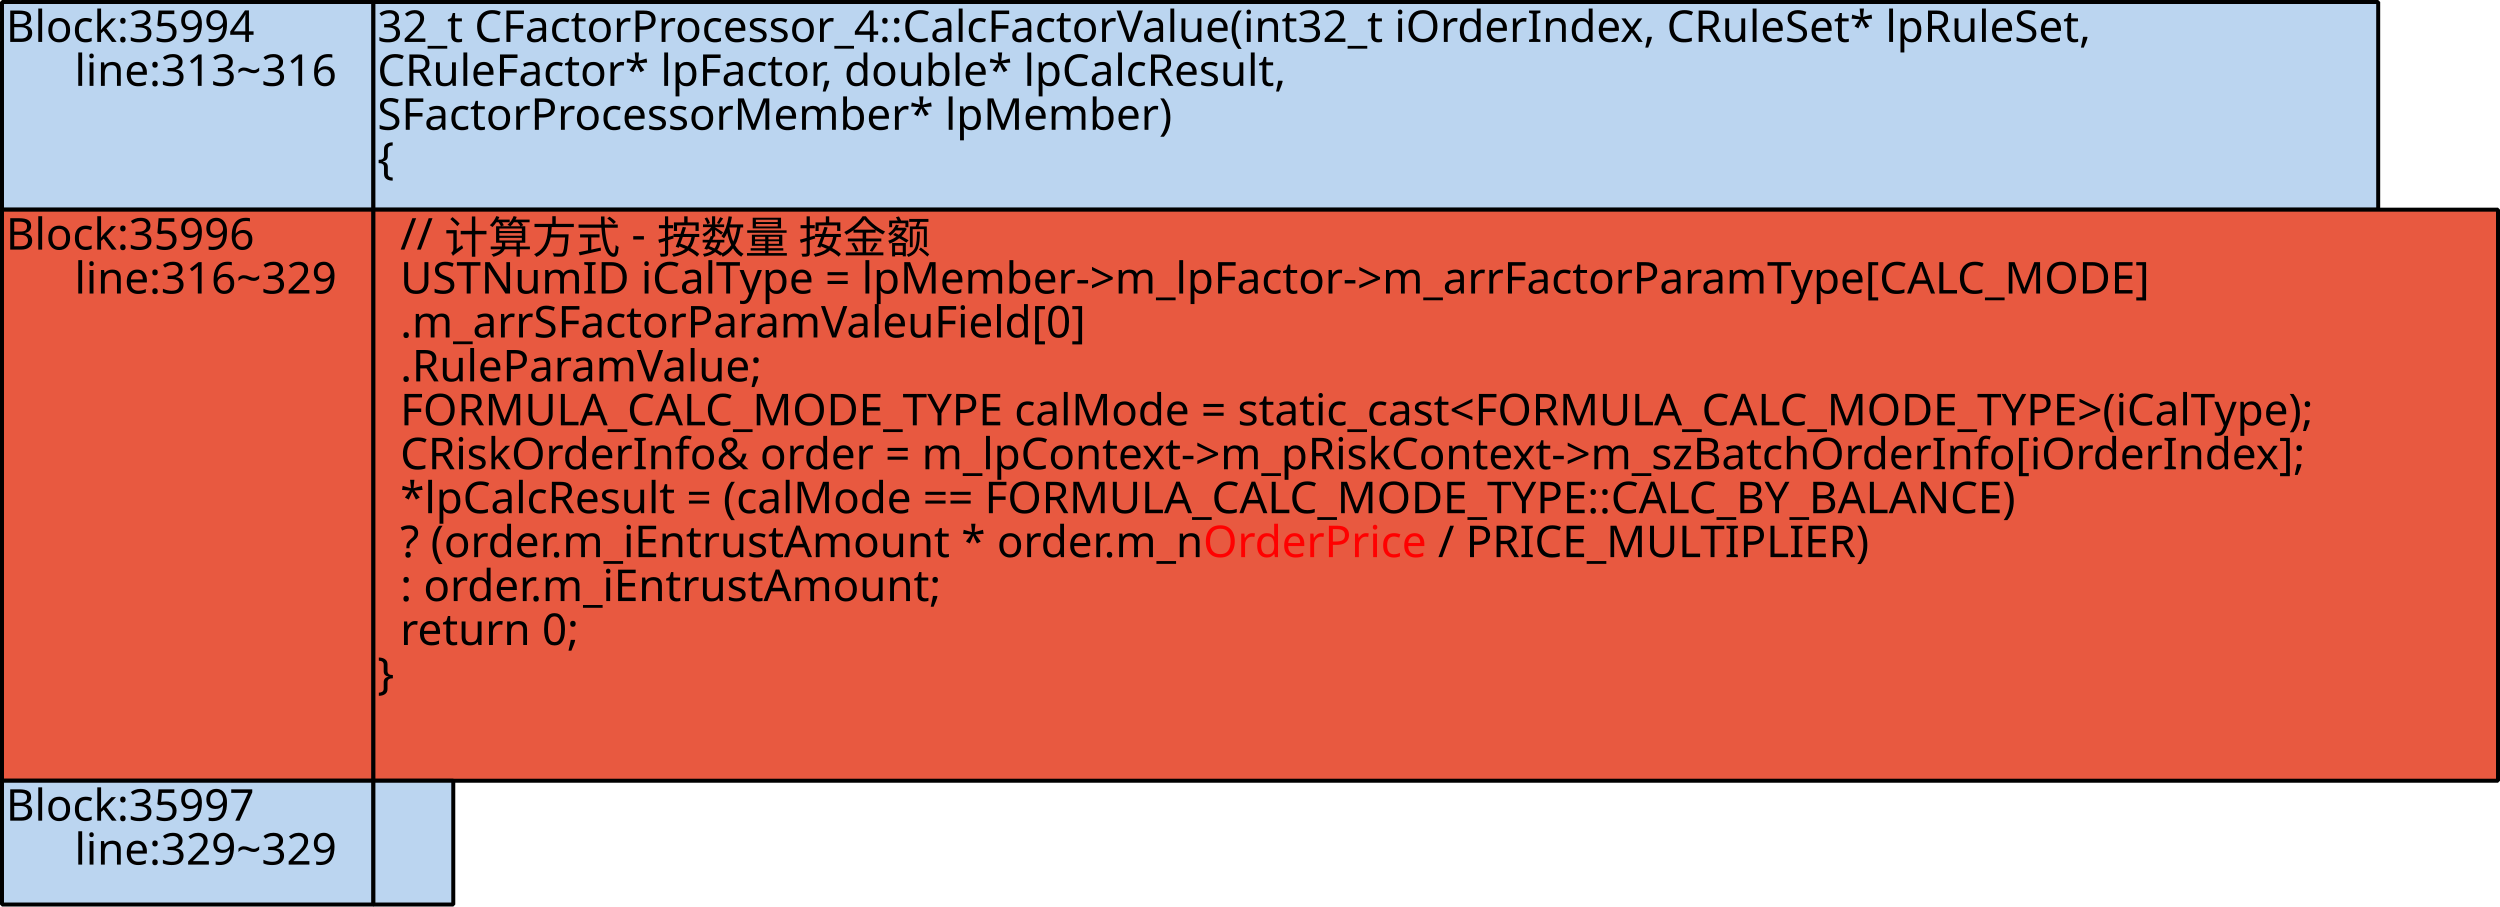
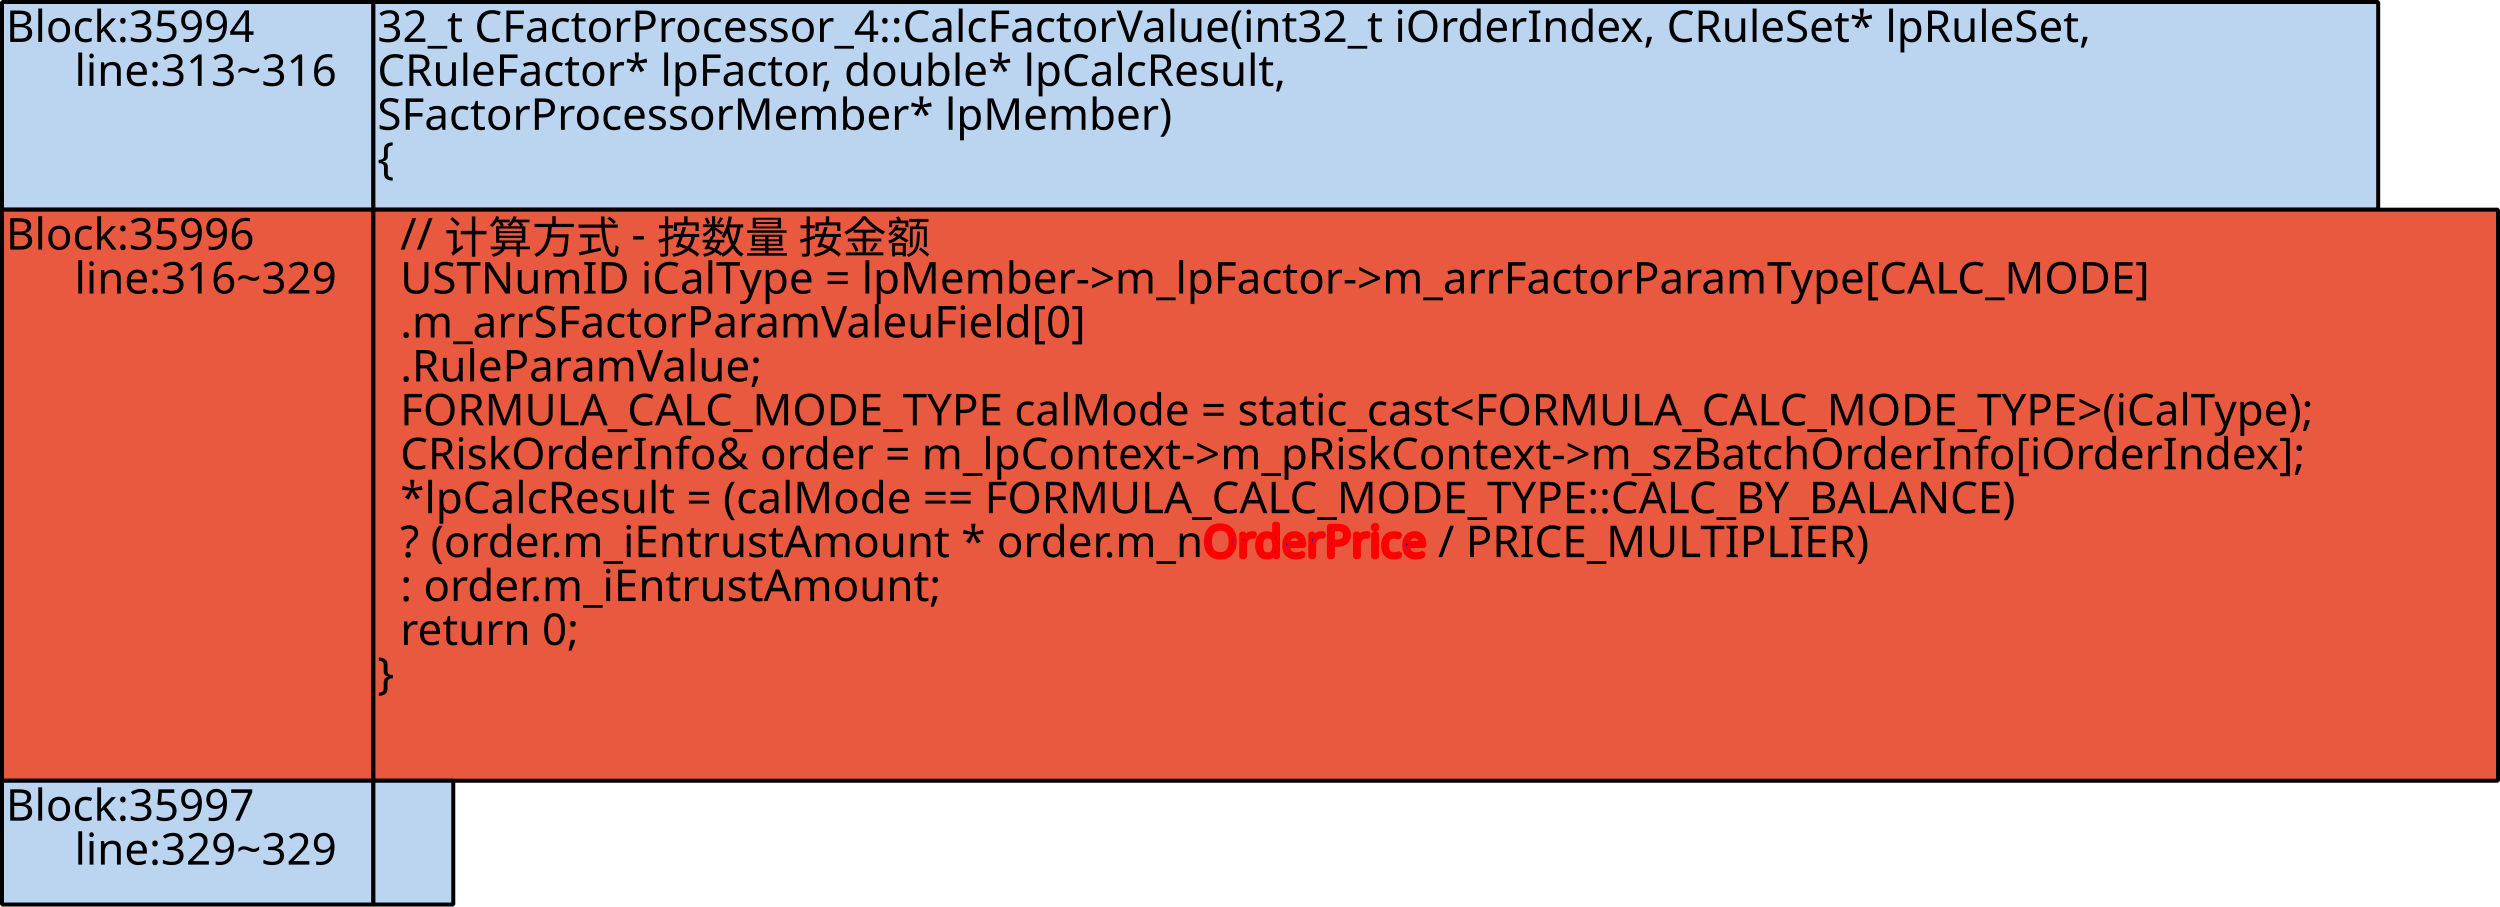
<svg xmlns="http://www.w3.org/2000/svg" width="220.839mm" height="80.081mm" viewBox="0 0 626 227" version="1.2" baseProfile="tiny">
  <defs>
</defs>
  <g fill="none" stroke="black" stroke-width="1" fill-rule="evenodd" stroke-linecap="square" stroke-linejoin="bevel">
    <g fill="none" stroke="#000000" stroke-opacity="1" stroke-width="1" stroke-linecap="square" stroke-linejoin="bevel" transform="matrix(1,0,0,1,0,0)" font-family="SimSun" font-size="9" font-weight="400" font-style="normal">
</g>
    <g fill="none" stroke="#000000" stroke-opacity="1" stroke-width="1" stroke-linecap="square" stroke-linejoin="bevel" transform="matrix(1,0,0,1,0.5,0.5)" font-family="SimSun" font-size="9" font-weight="400" font-style="normal">
</g>
    <g fill="#bbd5f0" fill-opacity="1" stroke="#000000" stroke-opacity="1" stroke-width="1" stroke-linecap="square" stroke-linejoin="bevel" transform="matrix(1,0,0,1,0.5,0.5)" font-family="SimSun" font-size="9" font-weight="400" font-style="normal">
      <rect x="0" y="0" width="93" height="52" />
    </g>
    <g fill="none" stroke="#000000" stroke-opacity="1" stroke-width="1" stroke-linecap="square" stroke-linejoin="bevel" transform="matrix(1,0,0,1,0.5,0.5)" font-family="SimSun" font-size="9" font-weight="400" font-style="normal">
</g>
    <g fill="none" stroke="#000000" stroke-opacity="1" stroke-width="1" stroke-linecap="square" stroke-linejoin="bevel" transform="matrix(1,0,0,1,1.5,1.5)" font-family="SimSun" font-size="9" font-weight="400" font-style="normal">
</g>
    <g fill="none" stroke="#000000" stroke-opacity="1" stroke-width="1" stroke-linecap="square" stroke-linejoin="bevel" transform="matrix(1,0,0,1,1.5,1.5)" font-family="Songti SC" font-size="11" font-weight="400" font-style="normal">
      <text fill="#000000" fill-opacity="1" stroke="none" xml:space="preserve" x="0" y="9" font-family="Songti SC" font-size="11" font-weight="400" font-style="normal">Block:35994</text>
      <text fill="#000000" fill-opacity="1" stroke="none" xml:space="preserve" x="0" y="20" font-family="Songti SC" font-size="11" font-weight="400" font-style="normal">      line:313~316</text>
    </g>
    <g fill="none" stroke="#000000" stroke-opacity="1" stroke-width="1" stroke-linecap="square" stroke-linejoin="bevel" transform="matrix(1,0,0,1,1.5,1.5)" font-family="SimSun" font-size="9" font-weight="400" font-style="normal">
</g>
    <g fill="none" stroke="#000000" stroke-opacity="1" stroke-width="1" stroke-linecap="square" stroke-linejoin="bevel" transform="matrix(1,0,0,1,0.5,0.5)" font-family="SimSun" font-size="9" font-weight="400" font-style="normal">
</g>
    <g fill="#bbd5f0" fill-opacity="1" stroke="#000000" stroke-opacity="1" stroke-width="1" stroke-linecap="square" stroke-linejoin="bevel" transform="matrix(1,0,0,1,0.5,0.5)" font-family="SimSun" font-size="9" font-weight="400" font-style="normal">
      <rect x="93" y="0" width="502" height="52" />
    </g>
    <g fill="none" stroke="#000000" stroke-opacity="1" stroke-width="1" stroke-linecap="square" stroke-linejoin="bevel" transform="matrix(1,0,0,1,0.5,0.5)" font-family="SimSun" font-size="9" font-weight="400" font-style="normal">
</g>
    <g fill="none" stroke="#000000" stroke-opacity="1" stroke-width="1" stroke-linecap="square" stroke-linejoin="bevel" transform="matrix(1,0,0,1,94.5,1.5)" font-family="SimSun" font-size="9" font-weight="400" font-style="normal">
</g>
    <g fill="none" stroke="#000000" stroke-opacity="1" stroke-width="1" stroke-linecap="square" stroke-linejoin="bevel" transform="matrix(1,0,0,1,94.5,1.5)" font-family="Songti SC" font-size="11" font-weight="400" font-style="normal">
      <text fill="#000000" fill-opacity="1" stroke="none" xml:space="preserve" x="0" y="9" font-family="Songti SC" font-size="11" font-weight="400" font-style="normal">32_t CFactorProcessor_4::CalcFactorValue(int32_t iOrderIndex, CRuleSet* lpRuleSet,</text>
      <text fill="#000000" fill-opacity="1" stroke="none" xml:space="preserve" x="0" y="20" font-family="Songti SC" font-size="11" font-weight="400" font-style="normal">CRuleFactor* lpFactor, double* lpCalcResult,</text>
      <text fill="#000000" fill-opacity="1" stroke="none" xml:space="preserve" x="0" y="31" font-family="Songti SC" font-size="11" font-weight="400" font-style="normal">SFactorProcessorMember* lpMember)</text>
      <text fill="#000000" fill-opacity="1" stroke="none" xml:space="preserve" x="0" y="42" font-family="Songti SC" font-size="11" font-weight="400" font-style="normal">{</text>
    </g>
    <g fill="none" stroke="#000000" stroke-opacity="1" stroke-width="1" stroke-linecap="square" stroke-linejoin="bevel" transform="matrix(1,0,0,1,94.5,1.5)" font-family="SimSun" font-size="9" font-weight="400" font-style="normal">
</g>
    <g fill="none" stroke="#000000" stroke-opacity="1" stroke-width="1" stroke-linecap="square" stroke-linejoin="bevel" transform="matrix(1,0,0,1,0.5,0.5)" font-family="SimSun" font-size="9" font-weight="400" font-style="normal">
</g>
    <g fill="#e85940" fill-opacity="1" stroke="#000000" stroke-opacity="1" stroke-width="1" stroke-linecap="square" stroke-linejoin="bevel" transform="matrix(1,0,0,1,0.5,0.5)" font-family="SimSun" font-size="9" font-weight="400" font-style="normal">
      <rect x="0" y="52" width="93" height="143" />
    </g>
    <g fill="none" stroke="#000000" stroke-opacity="1" stroke-width="1" stroke-linecap="square" stroke-linejoin="bevel" transform="matrix(1,0,0,1,0.5,0.5)" font-family="SimSun" font-size="9" font-weight="400" font-style="normal">
</g>
    <g fill="none" stroke="#000000" stroke-opacity="1" stroke-width="1" stroke-linecap="square" stroke-linejoin="bevel" transform="matrix(1,0,0,1,1.5,53.5)" font-family="SimSun" font-size="9" font-weight="400" font-style="normal">
</g>
    <g fill="none" stroke="#000000" stroke-opacity="1" stroke-width="1" stroke-linecap="square" stroke-linejoin="bevel" transform="matrix(1,0,0,1,1.5,53.5)" font-family="Songti SC" font-size="11" font-weight="400" font-style="normal">
      <text fill="#000000" fill-opacity="1" stroke="none" xml:space="preserve" x="0" y="9" font-family="Songti SC" font-size="11" font-weight="400" font-style="normal">Block:35996</text>
      <text fill="#000000" fill-opacity="1" stroke="none" xml:space="preserve" x="0" y="20" font-family="Songti SC" font-size="11" font-weight="400" font-style="normal">      line:316~329</text>
    </g>
    <g fill="none" stroke="#000000" stroke-opacity="1" stroke-width="1" stroke-linecap="square" stroke-linejoin="bevel" transform="matrix(1,0,0,1,1.5,53.5)" font-family="SimSun" font-size="9" font-weight="400" font-style="normal">
</g>
    <g fill="none" stroke="#000000" stroke-opacity="1" stroke-width="1" stroke-linecap="square" stroke-linejoin="bevel" transform="matrix(1,0,0,1,0.5,0.5)" font-family="SimSun" font-size="9" font-weight="400" font-style="normal">
</g>
    <g fill="#e85940" fill-opacity="1" stroke="#000000" stroke-opacity="1" stroke-width="1" stroke-linecap="square" stroke-linejoin="bevel" transform="matrix(1,0,0,1,0.5,0.5)" font-family="SimSun" font-size="9" font-weight="400" font-style="normal">
      <rect x="93" y="52" width="532" height="143" />
    </g>
    <g fill="none" stroke="#000000" stroke-opacity="1" stroke-width="1" stroke-linecap="square" stroke-linejoin="bevel" transform="matrix(1,0,0,1,0.5,0.5)" font-family="SimSun" font-size="9" font-weight="400" font-style="normal">
</g>
    <g fill="none" stroke="#000000" stroke-opacity="1" stroke-width="1" stroke-linecap="square" stroke-linejoin="bevel" transform="matrix(1,0,0,1,94.5,53.5)" font-family="SimSun" font-size="9" font-weight="400" font-style="normal">
</g>
    <g fill="none" stroke="#000000" stroke-opacity="1" stroke-width="1" stroke-linecap="square" stroke-linejoin="bevel" transform="matrix(1,0,0,1,94.5,53.5)" font-family="Songti SC" font-size="11" font-weight="400" font-style="normal">
      <text fill="#000000" fill-opacity="1" stroke="none" xml:space="preserve" x="0" y="9" font-family="Songti SC" font-size="11" font-weight="400" font-style="normal">  // 计算方式 - 按数量 按金额</text>
      <text fill="#000000" fill-opacity="1" stroke="none" xml:space="preserve" x="0" y="20" font-family="Songti SC" font-size="11" font-weight="400" font-style="normal">  USTNumID iCalType = lpMember-&gt;m_lpFactor-&gt;m_arrFactorParamType[CALC_MODE]</text>
      <text fill="#000000" fill-opacity="1" stroke="none" xml:space="preserve" x="0" y="31" font-family="Songti SC" font-size="11" font-weight="400" font-style="normal">  .m_arrSFactorParamValeuField[0]</text>
      <text fill="#000000" fill-opacity="1" stroke="none" xml:space="preserve" x="0" y="42" font-family="Songti SC" font-size="11" font-weight="400" font-style="normal">  .RuleParamValue;</text>
      <text fill="#000000" fill-opacity="1" stroke="none" xml:space="preserve" x="0" y="53" font-family="Songti SC" font-size="11" font-weight="400" font-style="normal">  FORMULA_CALC_MODE_TYPE calMode = static_cast&lt;FORMULA_CALC_MODE_TYPE&gt;(iCalType);</text>
      <text fill="#000000" fill-opacity="1" stroke="none" xml:space="preserve" x="0" y="64" font-family="Songti SC" font-size="11" font-weight="400" font-style="normal">  CRiskOrderInfo&amp; order = m_lpContext-&gt;m_pRiskContext-&gt;m_szBatchOrderInfo[iOrderIndex];</text>
      <text fill="#000000" fill-opacity="1" stroke="none" xml:space="preserve" x="0" y="75" font-family="Songti SC" font-size="11" font-weight="400" font-style="normal">  *lpCalcResult = (calMode == FORMULA_CALC_MODE_TYPE::CALC_BY_BALANCE)</text>
-       <text fill="#000000" fill-opacity="1" stroke="none" xml:space="preserve" x="0" y="86" font-family="Songti SC" font-size="11" font-weight="400" font-style="normal">  ? (order.m_iEntrustAmount * order.m_n<tspan fill="red">OrderPrice</tspan> / PRICE_MULTIPLIER)</text>
+       <text fill="#000000" fill-opacity="1" stroke="none" xml:space="preserve" x="0" y="86" font-family="Songti SC" font-size="11" font-weight="400" font-style="normal">  ? (order.m_iEntrustAmount * order.m_n<tspan stroke="Red" fill="Blue">OrderPrice</tspan> / PRICE_MULTIPLIER)</text>
      <text fill="#000000" fill-opacity="1" stroke="none" xml:space="preserve" x="0" y="97" font-family="Songti SC" font-size="11" font-weight="400" font-style="normal">  : order.m_iEntrustAmount;</text>
      <text fill="#000000" fill-opacity="1" stroke="none" xml:space="preserve" x="0" y="108" font-family="Songti SC" font-size="11" font-weight="400" font-style="normal">  return 0;</text>
      <text fill="#000000" fill-opacity="1" stroke="none" xml:space="preserve" x="0" y="119" font-family="Songti SC" font-size="11" font-weight="400" font-style="normal">}</text>
    </g>
    <g fill="none" stroke="#000000" stroke-opacity="1" stroke-width="1" stroke-linecap="square" stroke-linejoin="bevel" transform="matrix(1,0,0,1,94.5,53.5)" font-family="SimSun" font-size="9" font-weight="400" font-style="normal">
</g>
    <g fill="none" stroke="#000000" stroke-opacity="1" stroke-width="1" stroke-linecap="square" stroke-linejoin="bevel" transform="matrix(1,0,0,1,0.5,0.5)" font-family="SimSun" font-size="9" font-weight="400" font-style="normal">
</g>
    <g fill="#bbd5f0" fill-opacity="1" stroke="#000000" stroke-opacity="1" stroke-width="1" stroke-linecap="square" stroke-linejoin="bevel" transform="matrix(1,0,0,1,0.5,0.5)" font-family="SimSun" font-size="9" font-weight="400" font-style="normal">
      <rect x="0" y="195" width="93" height="31" />
    </g>
    <g fill="none" stroke="#000000" stroke-opacity="1" stroke-width="1" stroke-linecap="square" stroke-linejoin="bevel" transform="matrix(1,0,0,1,0.5,0.5)" font-family="SimSun" font-size="9" font-weight="400" font-style="normal">
</g>
    <g fill="none" stroke="#000000" stroke-opacity="1" stroke-width="1" stroke-linecap="square" stroke-linejoin="bevel" transform="matrix(1,0,0,1,1.5,196.5)" font-family="SimSun" font-size="9" font-weight="400" font-style="normal">
</g>
    <g fill="none" stroke="#000000" stroke-opacity="1" stroke-width="1" stroke-linecap="square" stroke-linejoin="bevel" transform="matrix(1,0,0,1,1.5,196.5)" font-family="Songti SC" font-size="11" font-weight="400" font-style="normal">
      <text fill="#000000" fill-opacity="1" stroke="none" xml:space="preserve" x="0" y="9" font-family="Songti SC" font-size="11" font-weight="400" font-style="normal">Block:35997</text>
      <text fill="#000000" fill-opacity="1" stroke="none" xml:space="preserve" x="0" y="20" font-family="Songti SC" font-size="11" font-weight="400" font-style="normal">      line:329~329</text>
    </g>
    <g fill="none" stroke="#000000" stroke-opacity="1" stroke-width="1" stroke-linecap="square" stroke-linejoin="bevel" transform="matrix(1,0,0,1,1.5,196.5)" font-family="SimSun" font-size="9" font-weight="400" font-style="normal">
</g>
    <g fill="none" stroke="#000000" stroke-opacity="1" stroke-width="1" stroke-linecap="square" stroke-linejoin="bevel" transform="matrix(1,0,0,1,0.5,0.5)" font-family="SimSun" font-size="9" font-weight="400" font-style="normal">
</g>
    <g fill="#bbd5f0" fill-opacity="1" stroke="#000000" stroke-opacity="1" stroke-width="1" stroke-linecap="square" stroke-linejoin="bevel" transform="matrix(1,0,0,1,0.5,0.5)" font-family="SimSun" font-size="9" font-weight="400" font-style="normal">
      <rect x="93" y="195" width="20" height="31" />
    </g>
    <g fill="none" stroke="#000000" stroke-opacity="1" stroke-width="1" stroke-linecap="square" stroke-linejoin="bevel" transform="matrix(1,0,0,1,0.5,0.5)" font-family="SimSun" font-size="9" font-weight="400" font-style="normal">
</g>
    <g fill="none" stroke="#000000" stroke-opacity="1" stroke-width="1" stroke-linecap="square" stroke-linejoin="bevel" transform="matrix(1,0,0,1,94.5,196.5)" font-family="SimSun" font-size="9" font-weight="400" font-style="normal">
</g>
    <g fill="none" stroke="#000000" stroke-opacity="1" stroke-width="1" stroke-linecap="square" stroke-linejoin="bevel" transform="matrix(1,0,0,1,94.5,196.5)" font-family="SimSun" font-size="9" font-weight="400" font-style="normal">
</g>
    <g fill="none" stroke="#000000" stroke-opacity="1" stroke-width="1" stroke-linecap="square" stroke-linejoin="bevel" transform="matrix(1,0,0,1,0,0)" font-family="SimSun" font-size="9" font-weight="400" font-style="normal">
</g>
  </g>
</svg>
